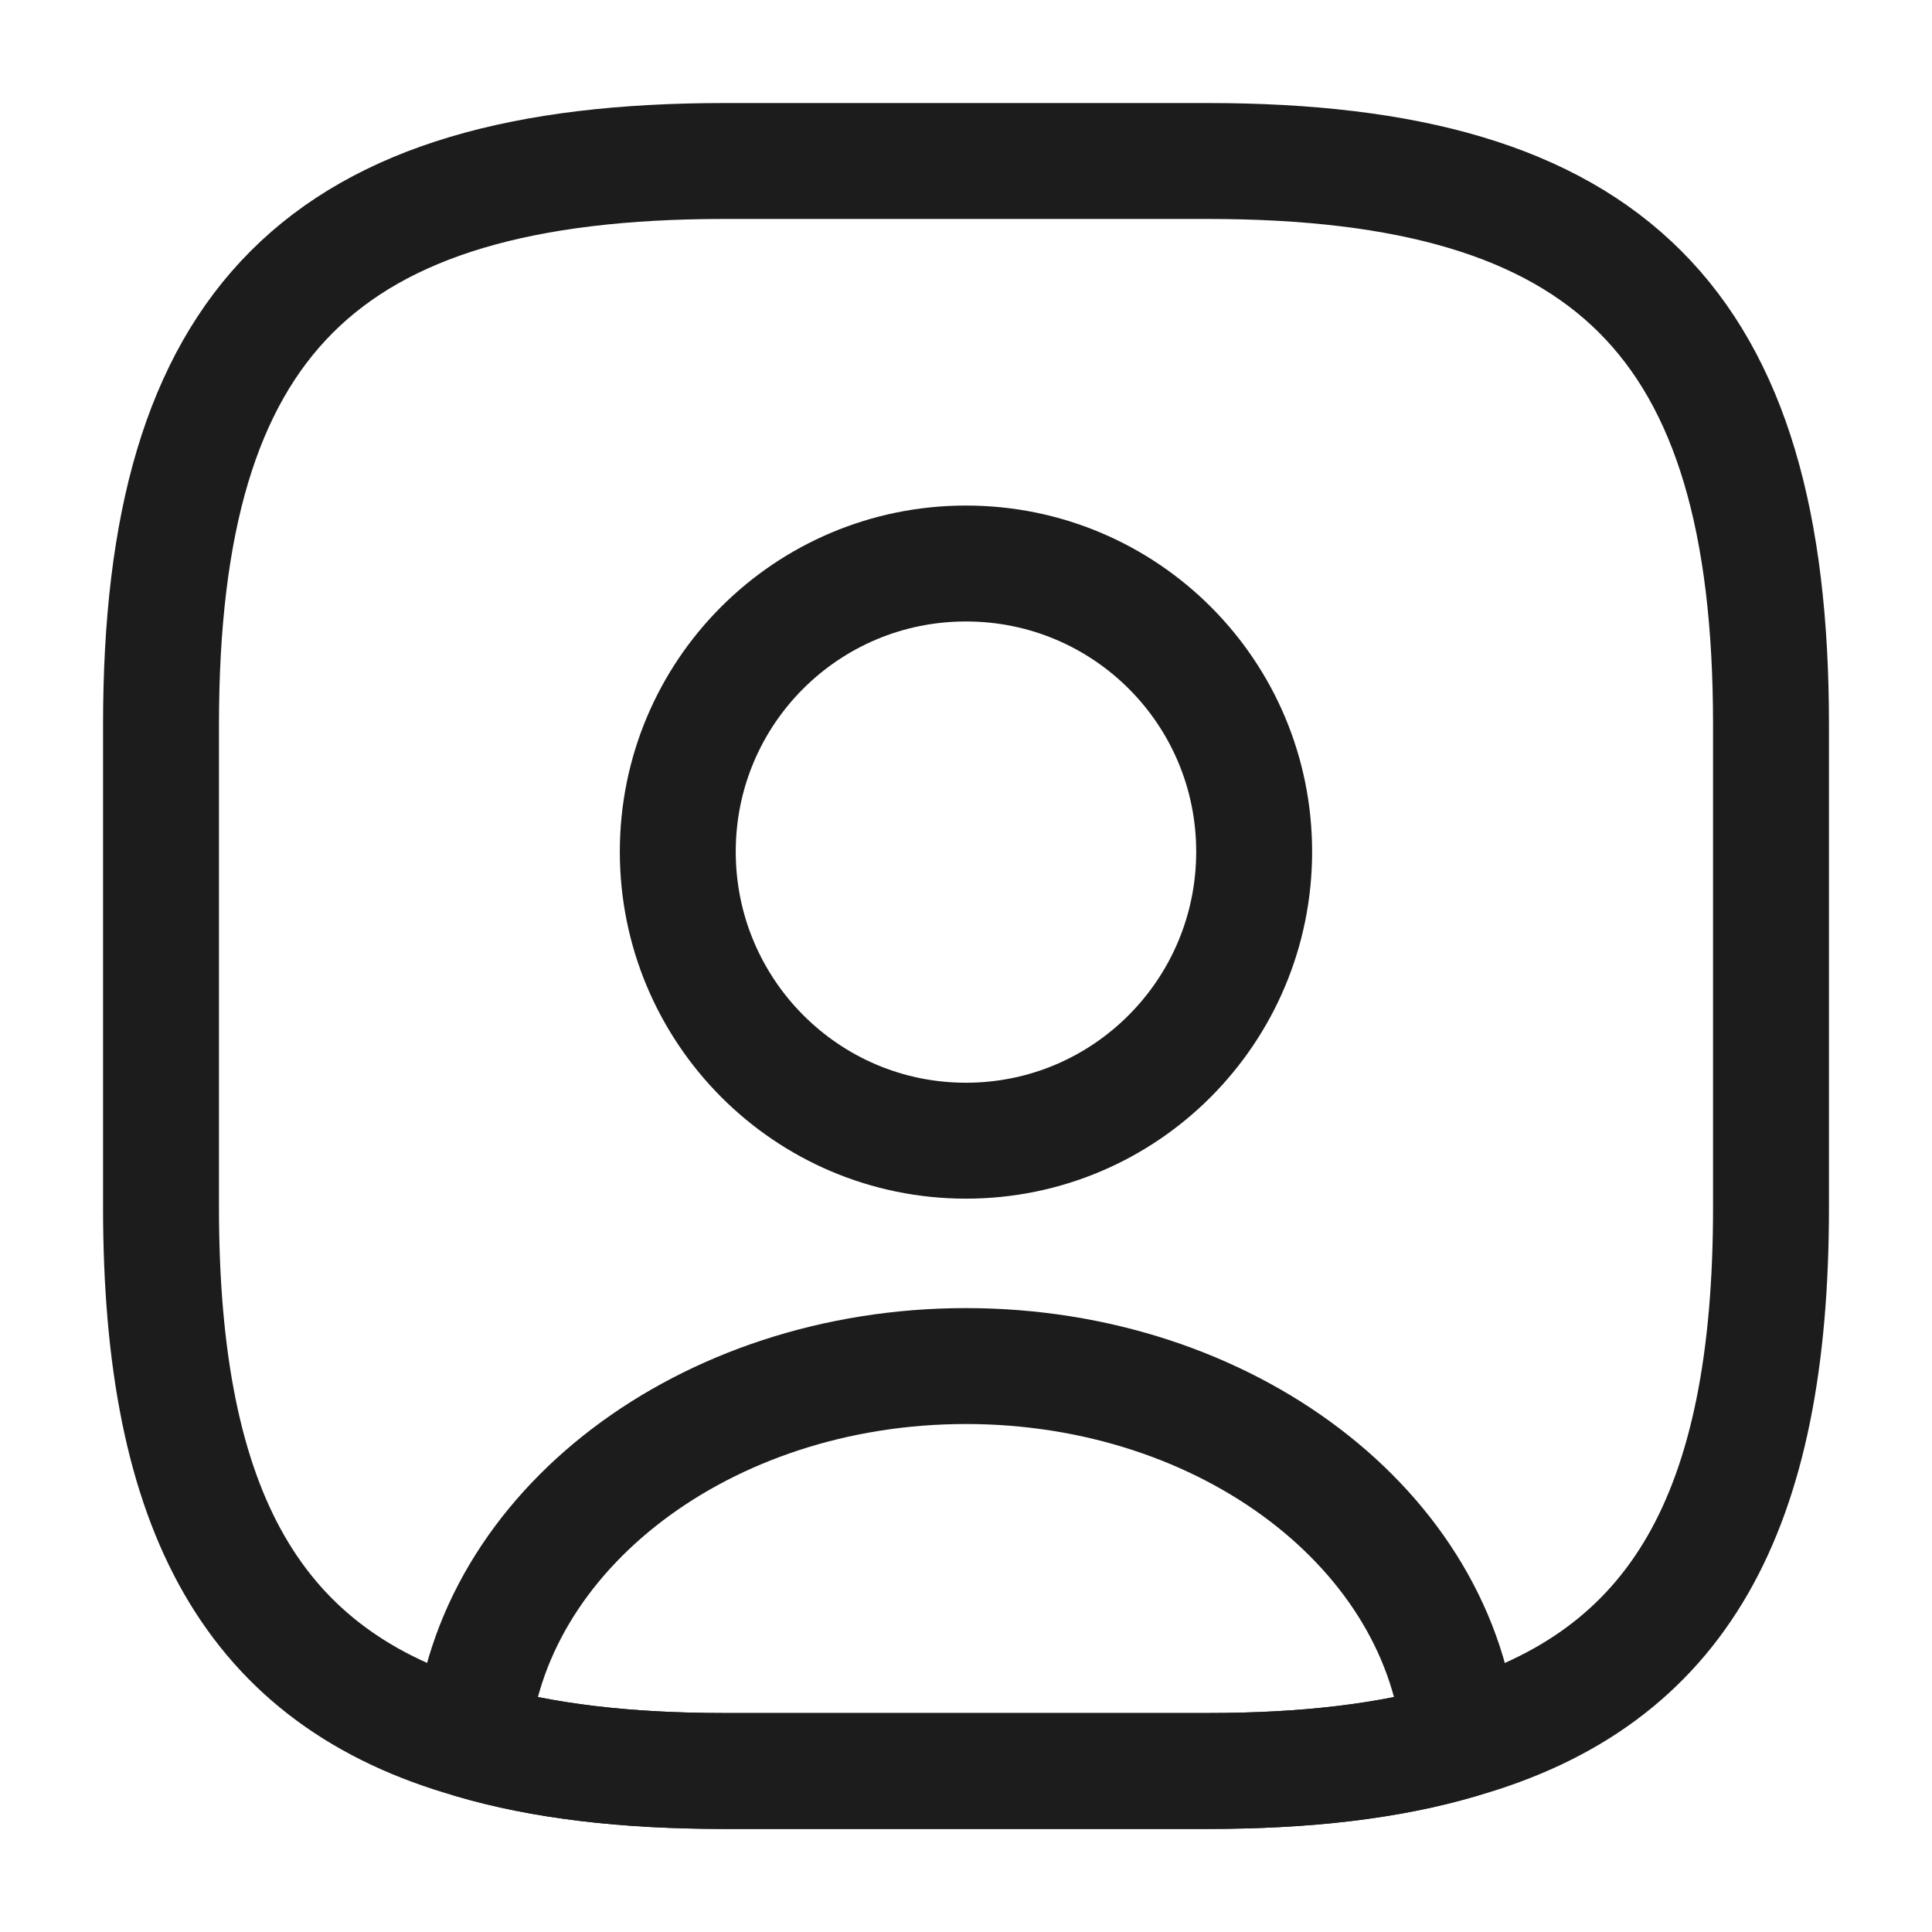
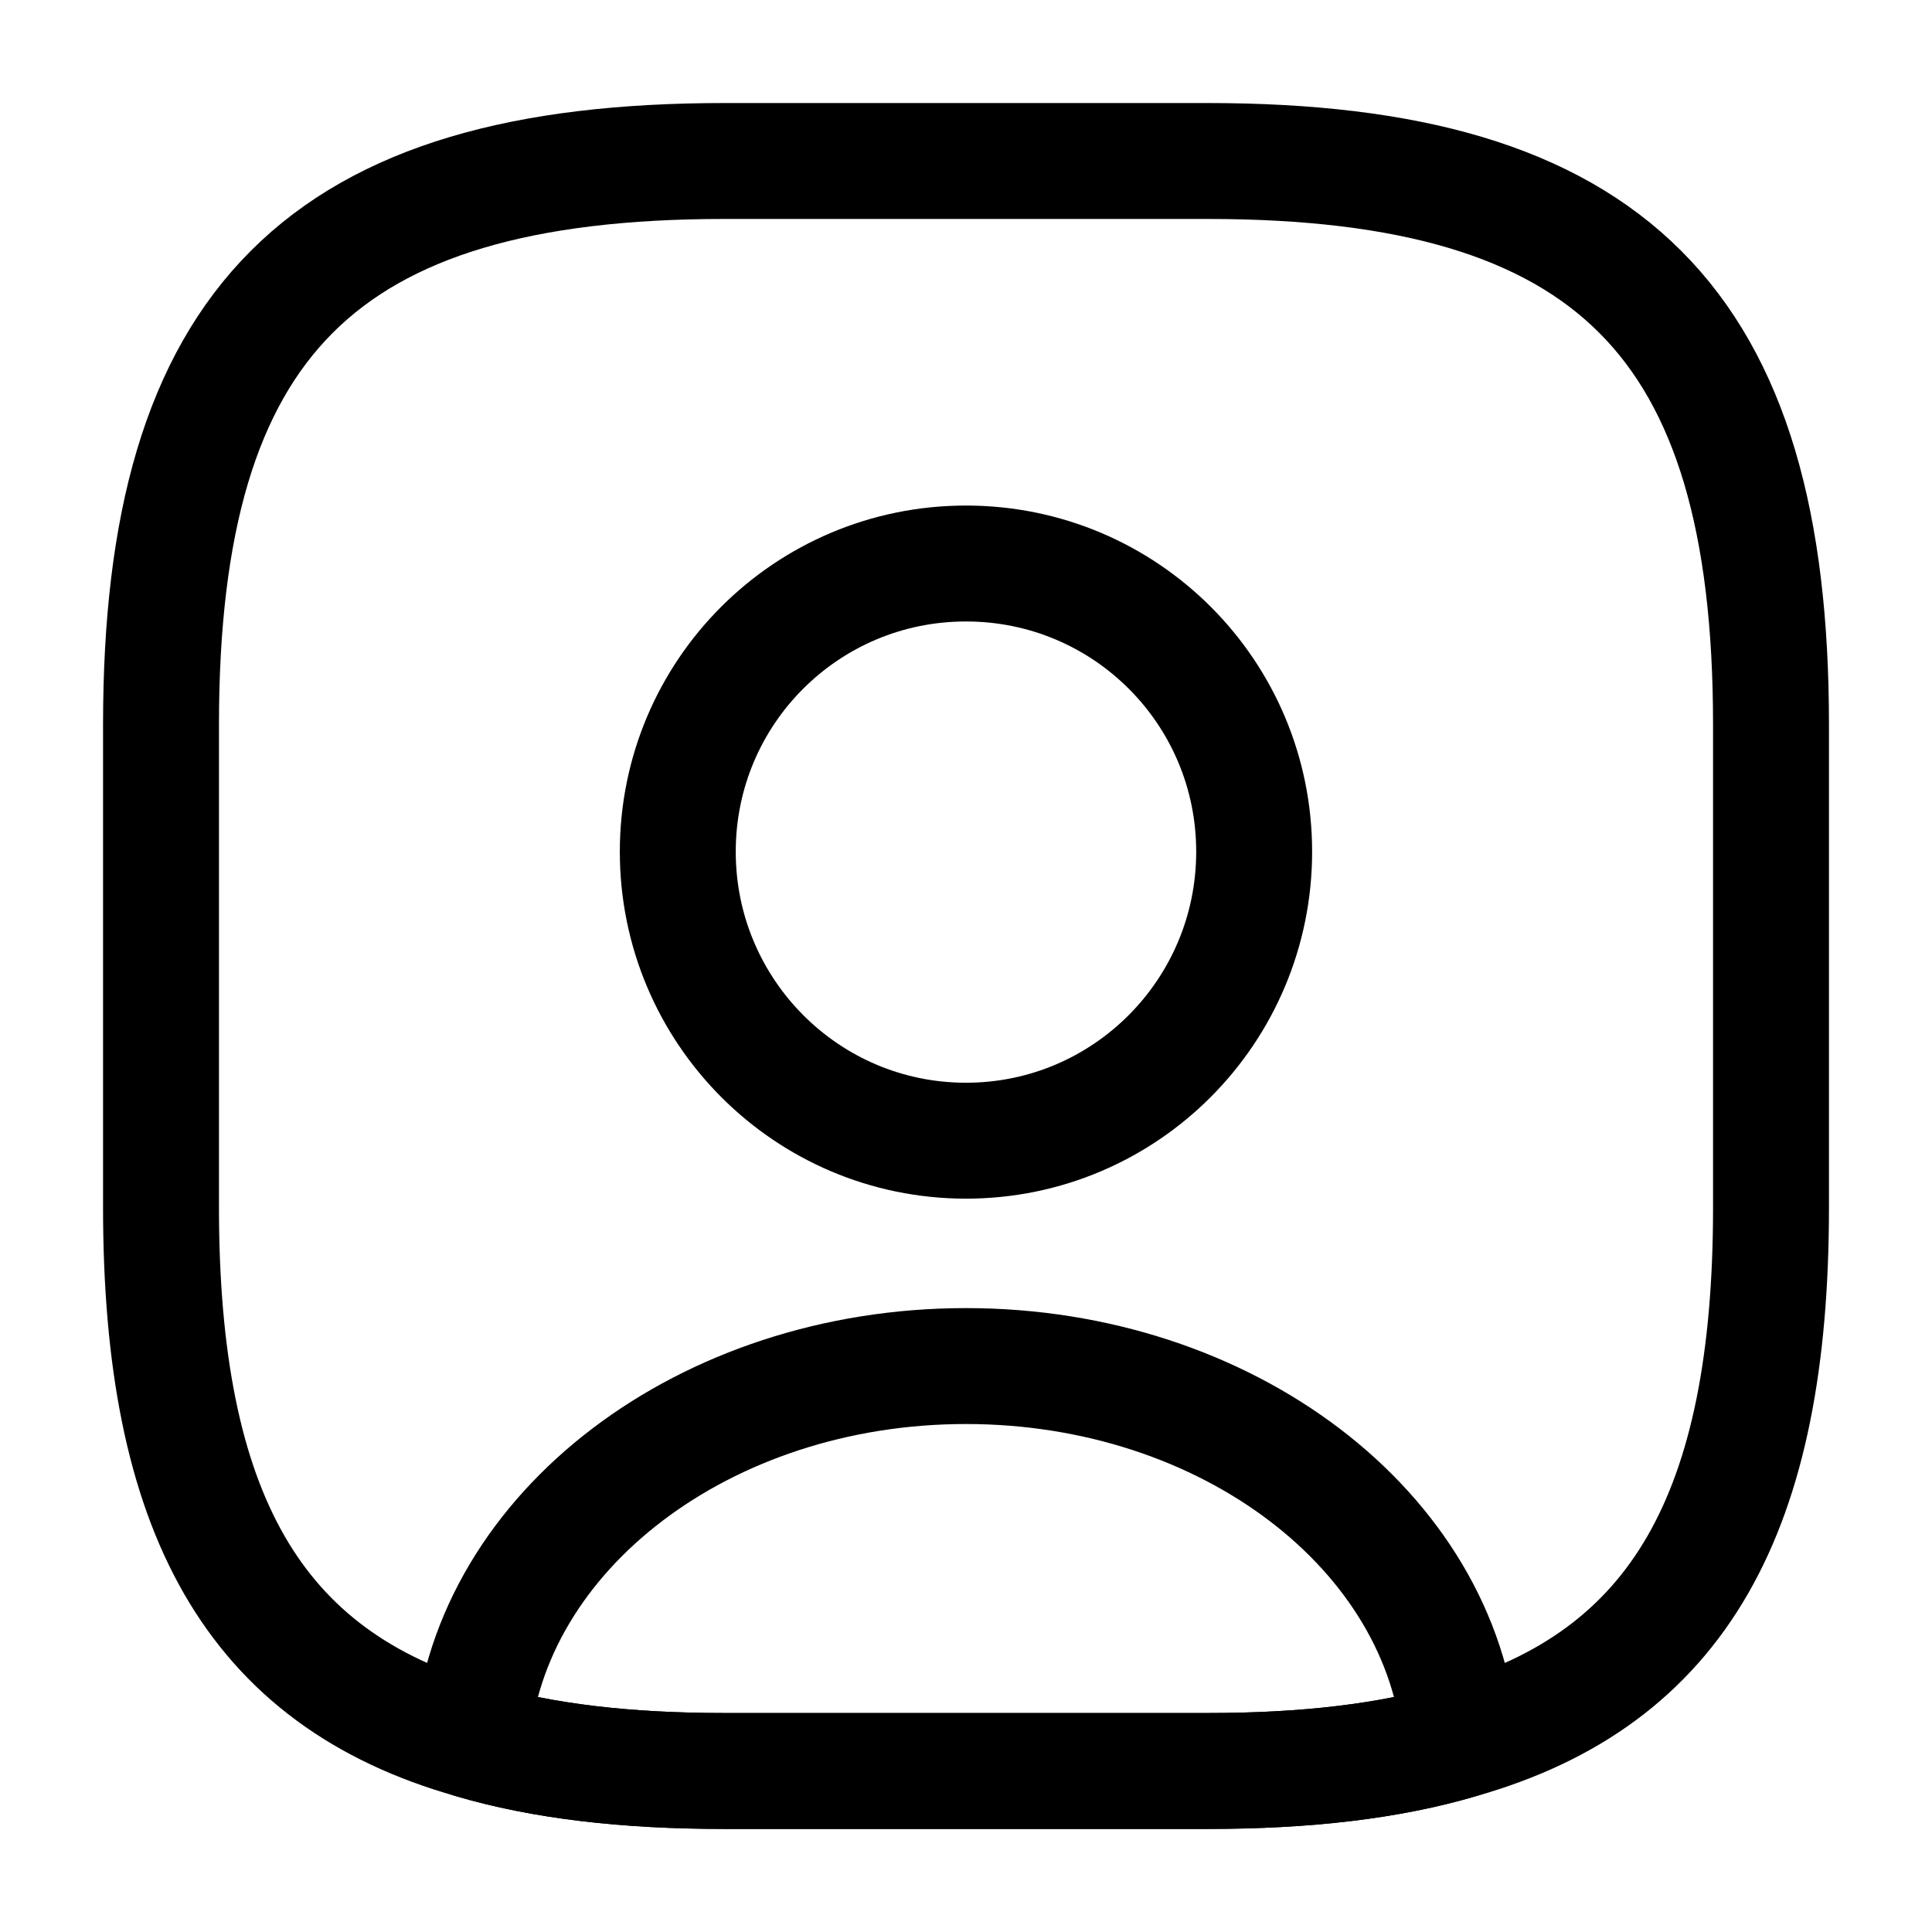
<svg xmlns="http://www.w3.org/2000/svg" width="100" height="100" viewBox="0 0 100 100" fill="none">
-   <path d="M75.581 90.082C71.914 91.166 67.581 91.666 62.498 91.666H37.497C32.414 91.666 28.081 91.166 24.414 90.082C25.331 79.249 36.456 70.707 49.998 70.707C63.539 70.707 74.664 79.249 75.581 90.082Z" stroke="#1C1C1C" stroke-width="6" stroke-linecap="round" stroke-linejoin="round" />
-   <path d="M91.667 37.5V62.5C91.667 78.25 86.917 86.875 75.584 90.083C71.917 91.166 67.584 91.666 62.501 91.666H37.501C32.417 91.666 28.084 91.166 24.417 90.083C13.084 86.875 8.334 78.25 8.334 62.5V37.5C8.334 16.666 16.667 8.333 37.501 8.333H62.501C83.334 8.333 91.667 16.666 91.667 37.5Z" stroke="#1C1C1C" stroke-width="6" stroke-linecap="round" stroke-linejoin="round" />
-   <path d="M64.915 44.084C64.915 52.334 58.249 59.042 49.999 59.042C41.749 59.042 35.082 52.334 35.082 44.084C35.082 35.834 41.749 29.167 49.999 29.167C58.249 29.167 64.915 35.834 64.915 44.084Z" stroke="#1C1C1C" stroke-width="6" stroke-linecap="round" stroke-linejoin="round" />
+   <path d="M75.581 90.082C71.914 91.166 67.581 91.666 62.498 91.666H37.497C32.414 91.666 28.081 91.166 24.414 90.082C25.331 79.249 36.456 70.707 49.998 70.707C63.539 70.707 74.664 79.249 75.581 90.082Z" stroke="currentColor" stroke-width="6" stroke-linecap="round" stroke-linejoin="round" />
+   <path d="M91.667 37.5V62.5C91.667 78.25 86.917 86.875 75.584 90.083C71.917 91.166 67.584 91.666 62.501 91.666H37.501C32.417 91.666 28.084 91.166 24.417 90.083C13.084 86.875 8.334 78.25 8.334 62.5V37.5C8.334 16.666 16.667 8.333 37.501 8.333H62.501C83.334 8.333 91.667 16.666 91.667 37.5Z" stroke="currentColor" stroke-width="6" stroke-linecap="round" stroke-linejoin="round" />
+   <path d="M64.915 44.084C64.915 52.334 58.249 59.042 49.999 59.042C41.749 59.042 35.082 52.334 35.082 44.084C35.082 35.834 41.749 29.167 49.999 29.167C58.249 29.167 64.915 35.834 64.915 44.084Z" stroke="currentColor" stroke-width="6" stroke-linecap="round" stroke-linejoin="round" />
</svg>
